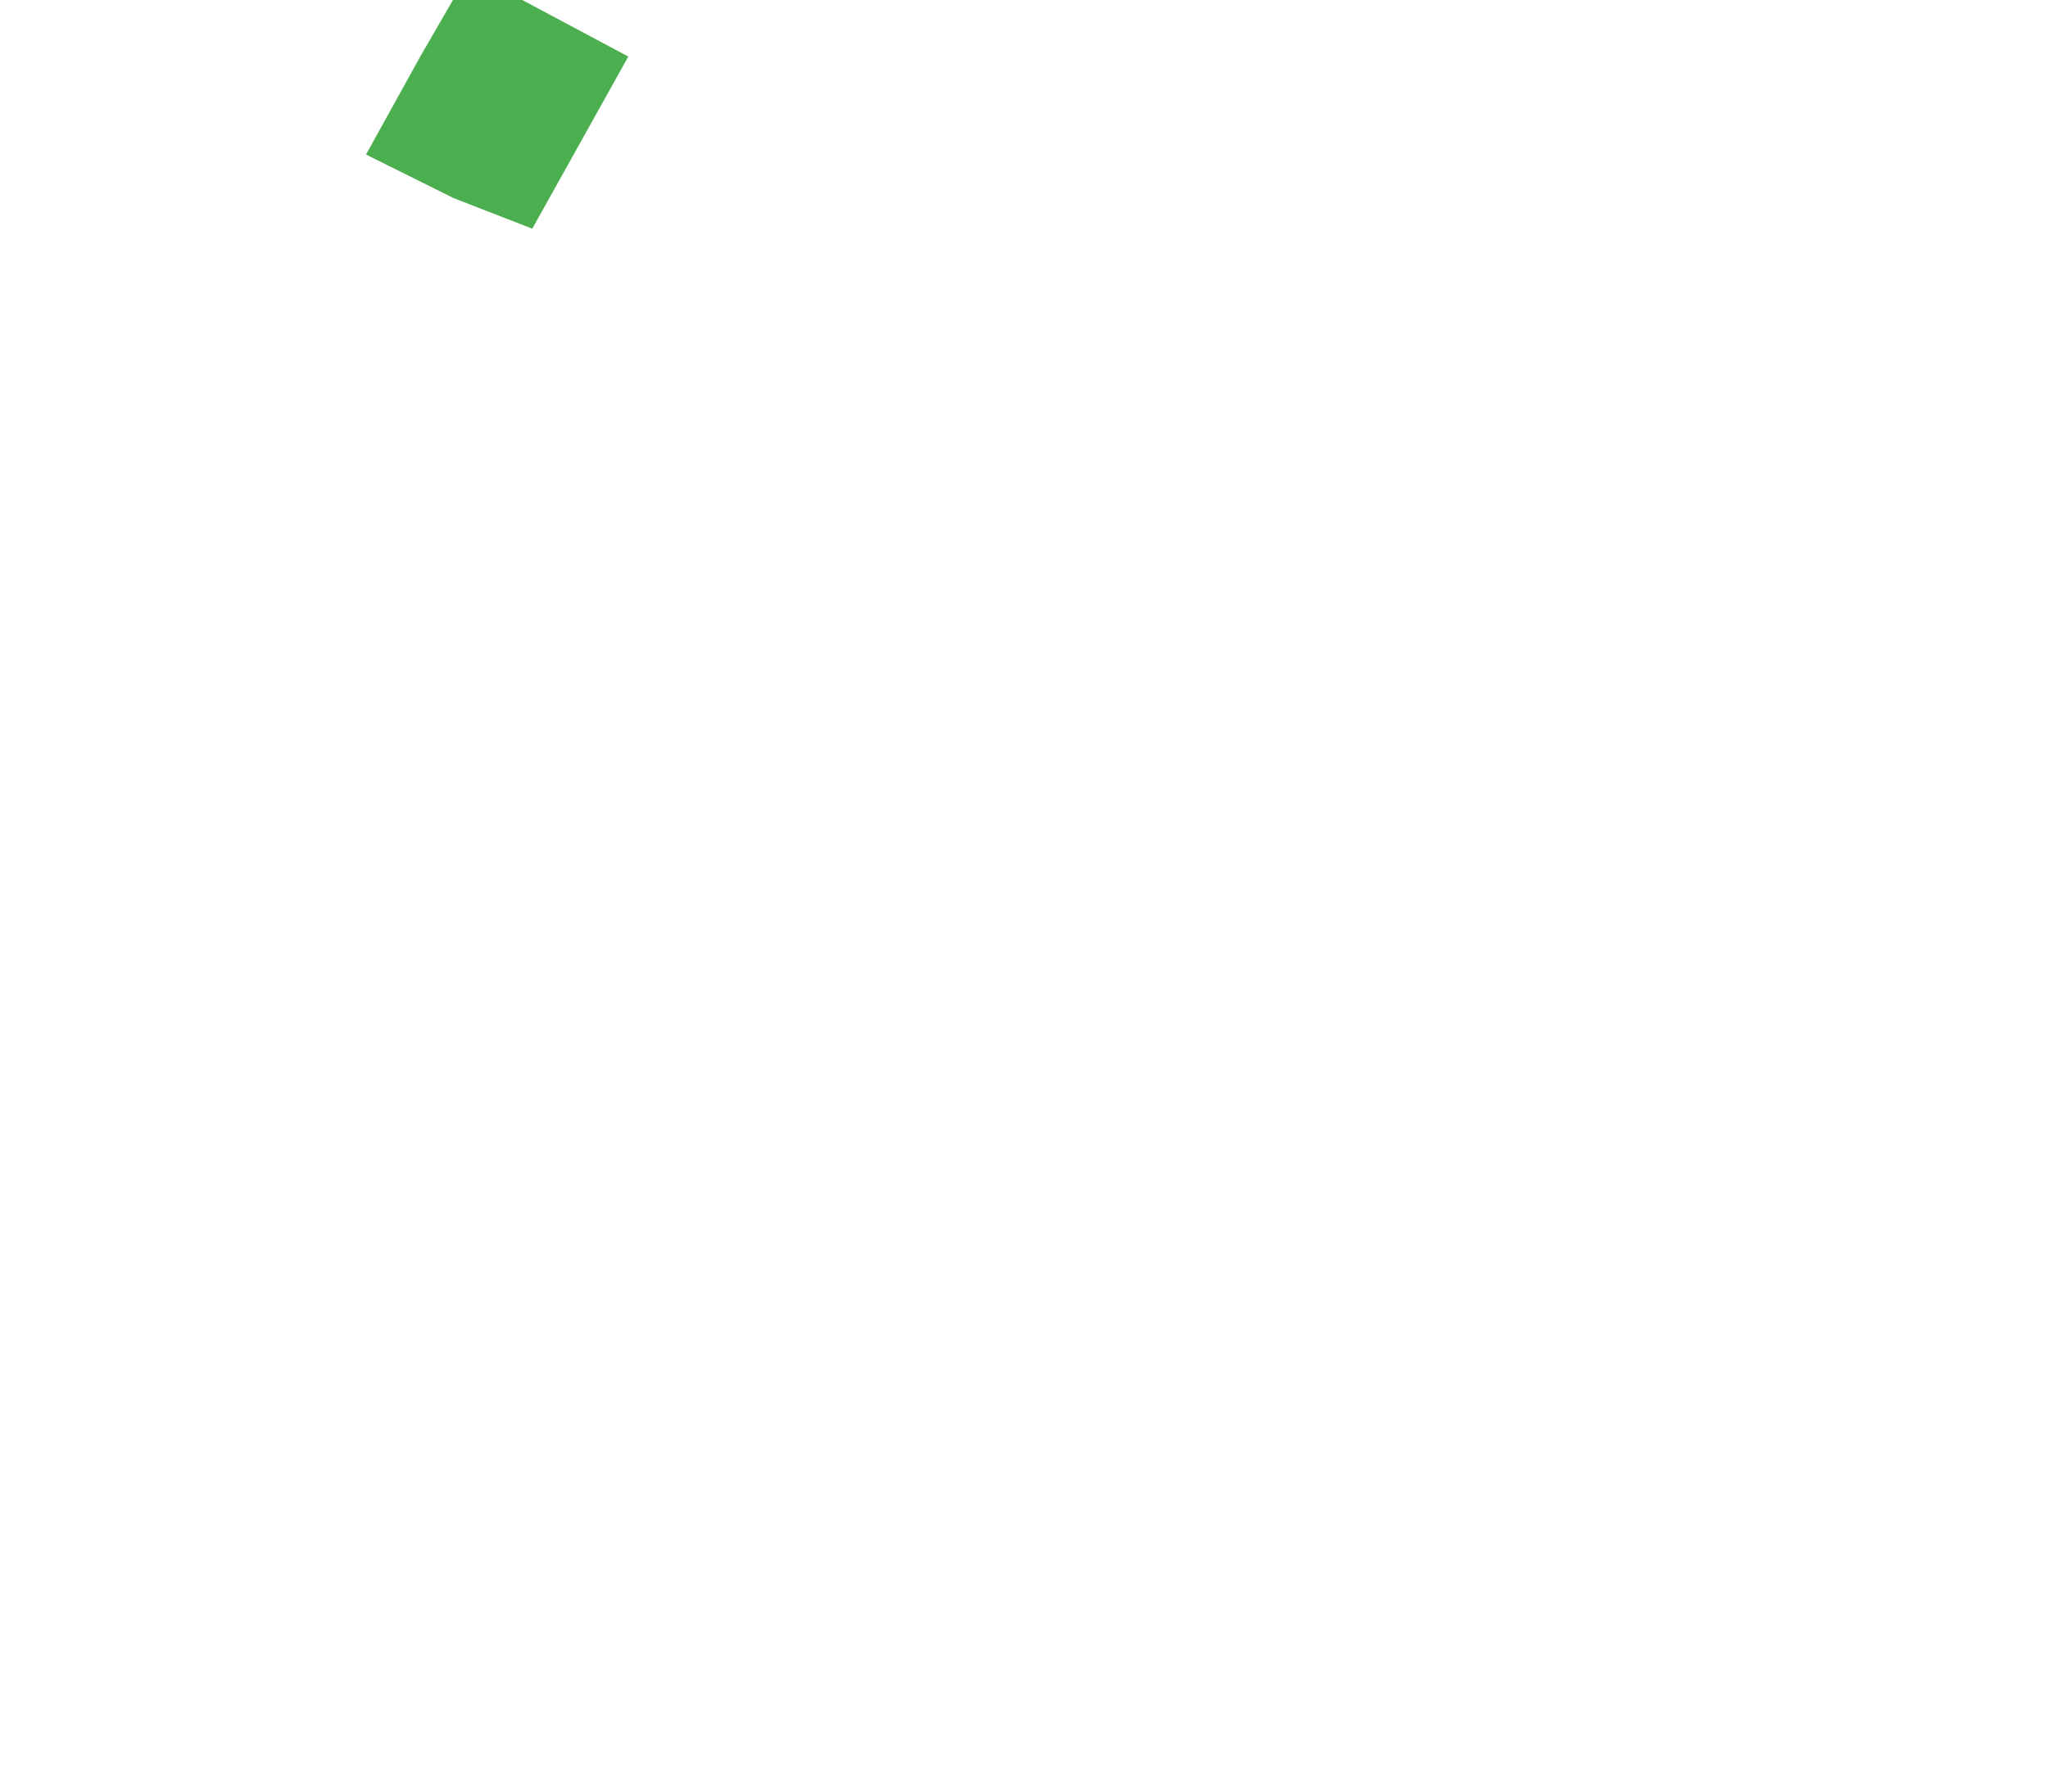
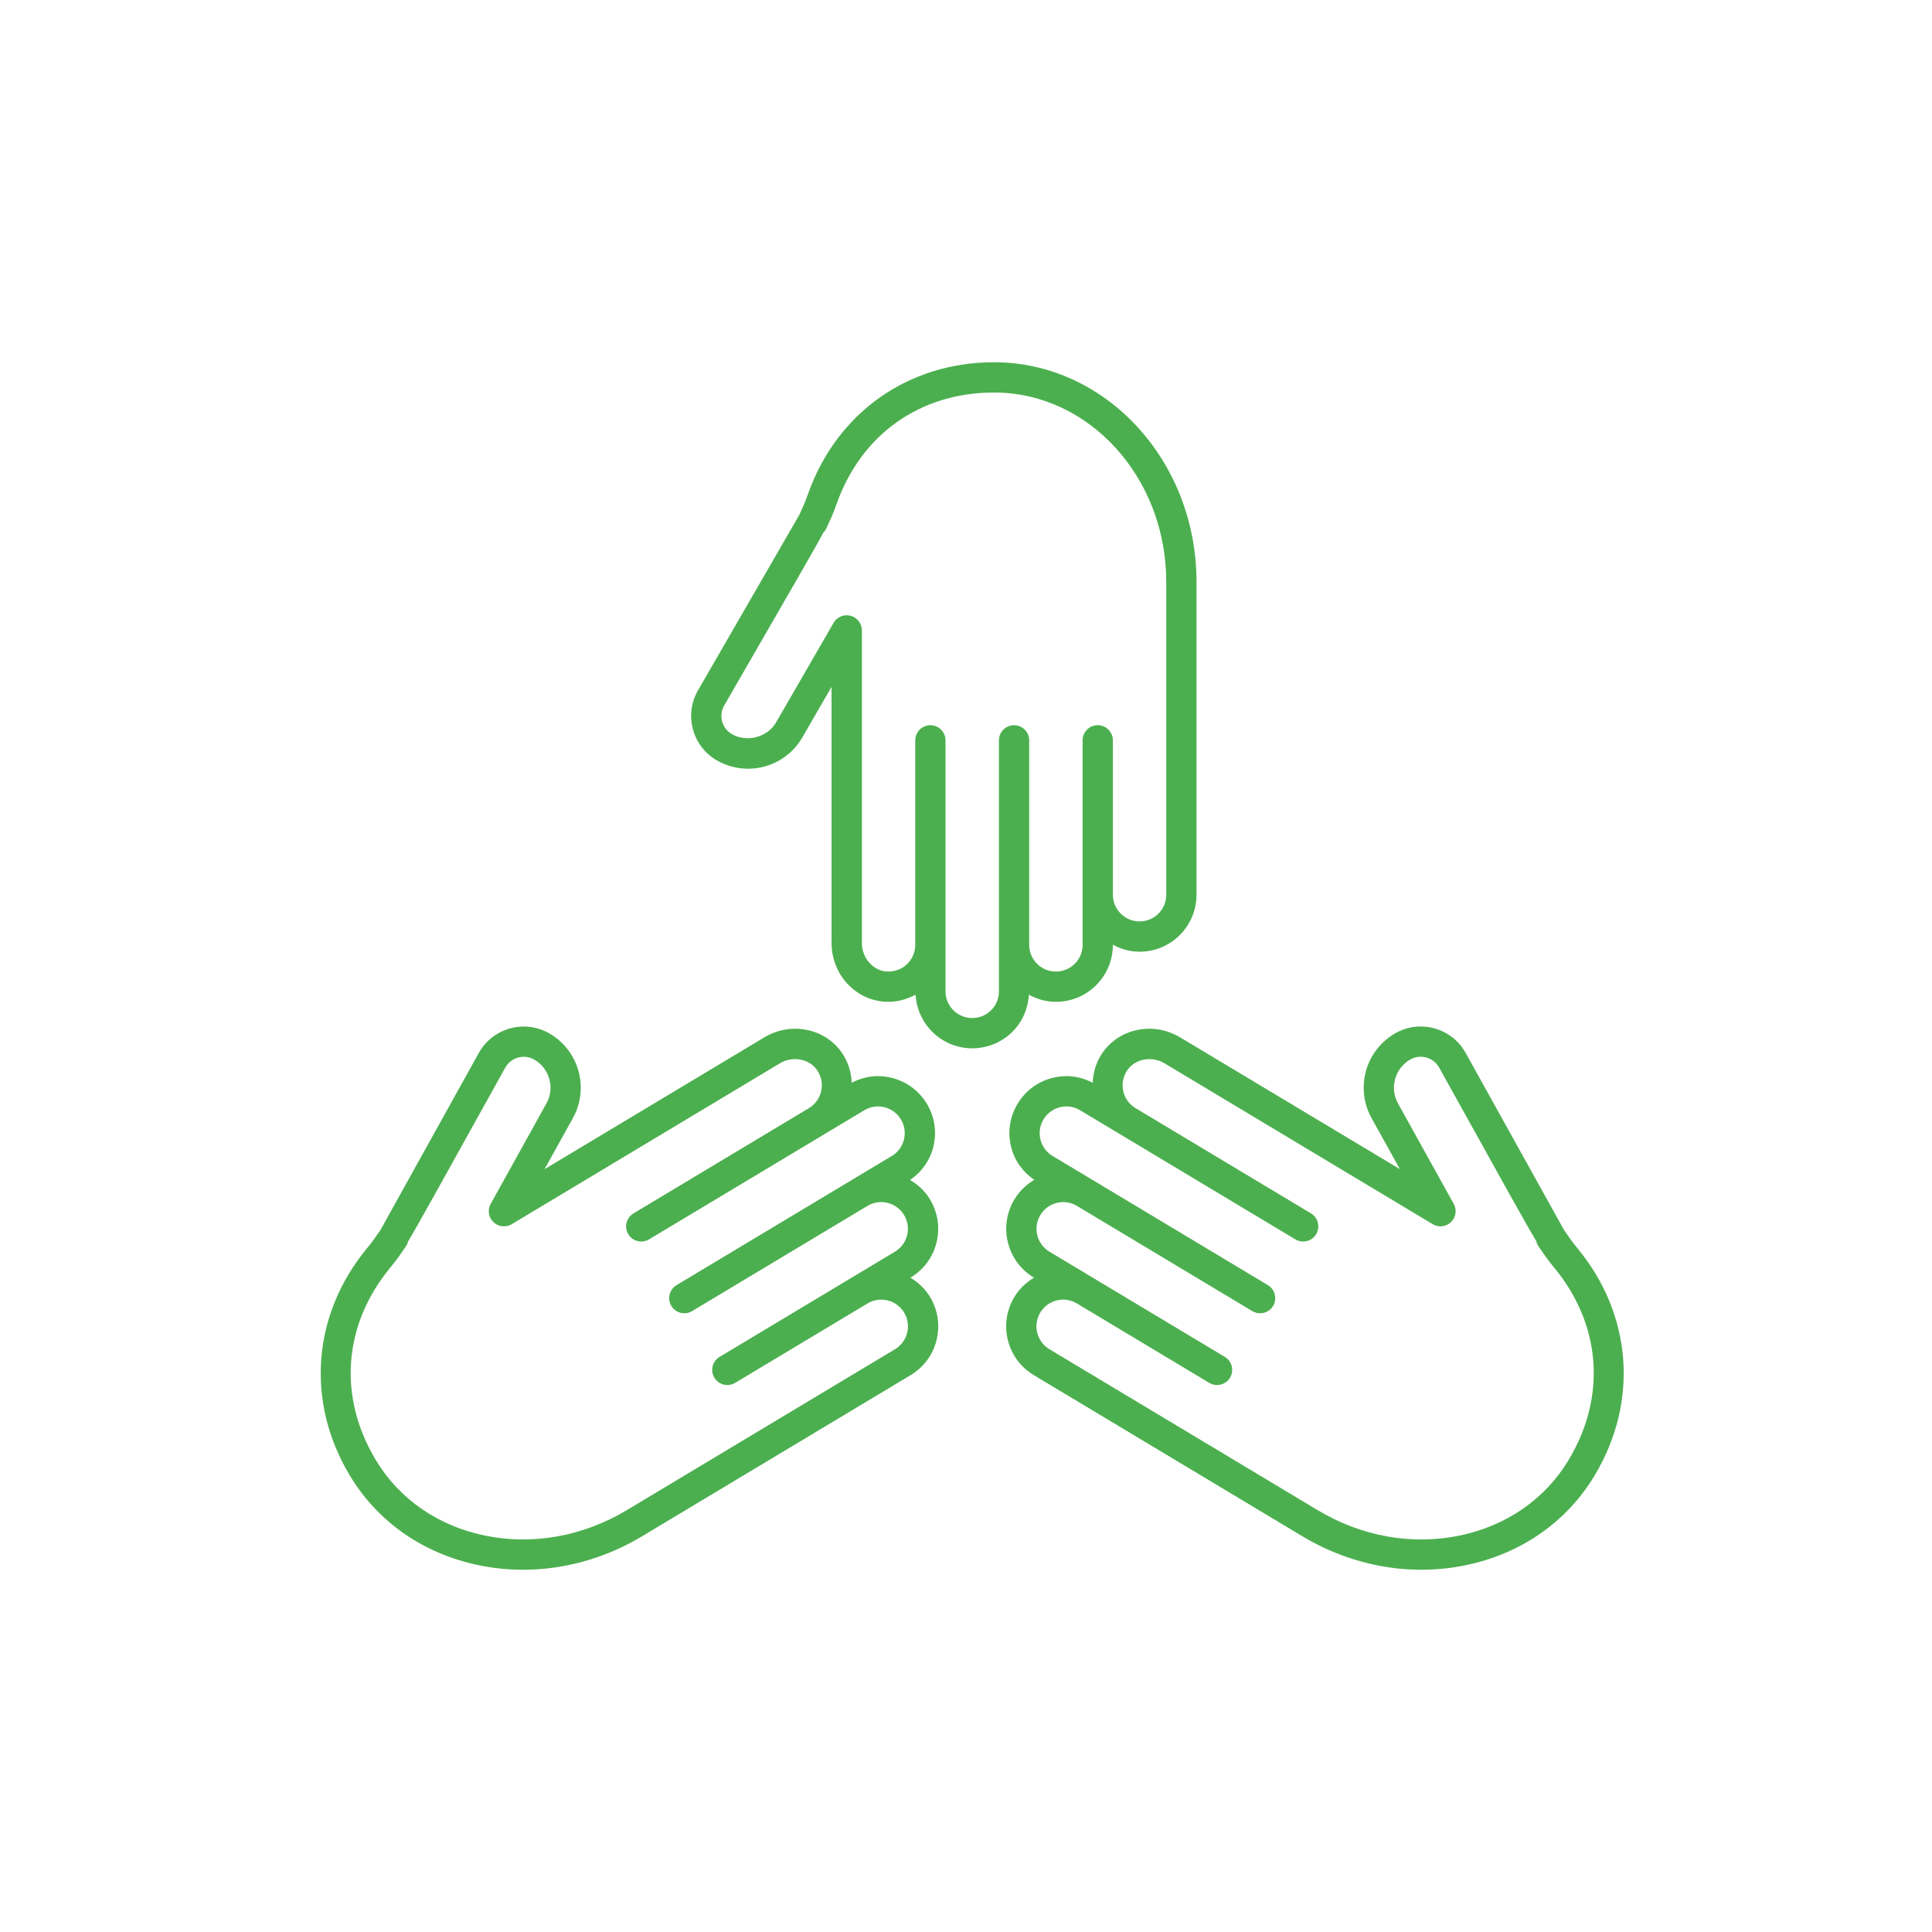
- <svg xmlns="http://www.w3.org/2000/svg" width="16" height="14" viewBox="0 0 16 14" fill="none">
-   <path d="M3.995 0.71L3.92 0.67C3.902 0.701 3.852 0.79 3.779 0.922C3.805 0.935 3.831 0.947 3.857 0.957C3.902 0.876 3.948 0.794 3.995 0.71Z" fill="#4CAF4F" stroke="#4CAF4F" stroke-width="1.333" />
+ <svg xmlns="http://www.w3.org/2000/svg" width="48" height="48" viewBox="0 0 48 48" fill="none">
+   <path d="M28.312 23.645C28.071 23.645 27.847 23.578 27.649 23.472V23.475C27.649 23.854 27.501 24.209 27.234 24.476C26.967 24.743 26.612 24.89 26.233 24.89C25.989 24.89 25.762 24.822 25.562 24.713C25.541 25.06 25.403 25.384 25.156 25.631C24.889 25.898 24.533 26.045 24.154 26.045C23.402 26.045 22.791 25.454 22.747 24.713C22.515 24.839 22.251 24.905 21.98 24.887C21.24 24.839 20.66 24.199 20.66 23.431V17.064L19.935 18.32C19.659 18.801 19.142 19.099 18.586 19.099C18.315 19.099 18.047 19.028 17.809 18.892C17.514 18.721 17.303 18.446 17.215 18.117C17.127 17.788 17.172 17.444 17.343 17.149C17.343 17.149 19.715 13.041 19.86 12.789C19.877 12.751 19.926 12.641 19.968 12.547C20.008 12.458 20.042 12.366 20.074 12.274C20.79 10.254 22.561 9 24.697 9C27.47 9 29.727 11.447 29.727 14.455L29.727 22.229C29.727 22.607 29.58 22.963 29.313 23.23C29.046 23.497 28.69 23.645 28.312 23.645L28.312 23.645ZM24.697 9.752C22.861 9.752 21.398 10.789 20.783 12.525C20.744 12.635 20.703 12.746 20.655 12.853C20.516 13.164 20.516 13.164 20.477 13.209L20.472 13.205C20.278 13.57 19.703 14.566 17.994 17.525C17.924 17.646 17.905 17.787 17.941 17.922C17.978 18.057 18.064 18.17 18.185 18.24C18.559 18.454 19.07 18.316 19.283 17.945L20.711 15.473C20.796 15.326 20.968 15.254 21.134 15.299C21.298 15.343 21.413 15.492 21.413 15.662V23.431C21.413 23.798 21.689 24.114 22.029 24.137C22.225 24.147 22.408 24.081 22.545 23.944C22.67 23.819 22.739 23.653 22.739 23.475V18.394C22.739 18.186 22.907 18.018 23.115 18.018C23.323 18.018 23.491 18.186 23.491 18.394L23.491 24.63C23.491 24.996 23.789 25.293 24.154 25.293C24.332 25.293 24.499 25.225 24.624 25.1C24.749 24.975 24.818 24.808 24.818 24.63V18.394C24.818 18.186 24.986 18.018 25.194 18.018C25.402 18.018 25.57 18.186 25.57 18.394L25.57 23.417V23.475C25.57 23.841 25.867 24.138 26.233 24.138C26.411 24.138 26.577 24.069 26.703 23.944C26.828 23.819 26.897 23.653 26.897 23.475V18.394C26.897 18.186 27.065 18.017 27.273 18.017C27.481 18.017 27.649 18.186 27.649 18.394L27.649 22.229C27.649 22.595 27.946 22.892 28.312 22.892C28.489 22.892 28.656 22.823 28.781 22.699C28.906 22.574 28.975 22.407 28.975 22.229L28.975 14.455C28.975 11.862 27.056 9.752 24.697 9.752L24.697 9.752Z" fill="#4CAF4F" />
+   <path d="M13.529 29.048L18.989 25.773C19.647 25.377 20.494 25.545 20.916 26.155C21.07 26.378 21.149 26.637 21.161 26.9C21.365 26.794 21.586 26.736 21.812 26.736C21.927 26.736 22.043 26.75 22.158 26.779C22.524 26.871 22.834 27.1 23.028 27.424C23.223 27.749 23.279 28.129 23.188 28.496C23.103 28.835 22.897 29.12 22.61 29.316C22.811 29.434 22.984 29.595 23.107 29.801C23.301 30.125 23.358 30.506 23.267 30.873C23.175 31.239 22.946 31.548 22.621 31.743L22.619 31.744C22.816 31.862 22.986 32.022 23.108 32.224C23.302 32.549 23.359 32.929 23.268 33.296C23.176 33.663 22.947 33.972 22.622 34.166L15.956 38.166C14.712 38.912 13.273 39.169 11.906 38.89C10.527 38.608 9.385 37.816 8.691 36.658C7.591 34.826 7.756 32.662 9.12 31.01C9.182 30.935 9.244 30.858 9.299 30.778C9.359 30.694 9.428 30.595 9.451 30.561C9.592 30.309 11.895 26.16 11.895 26.161C12.127 25.741 12.563 25.504 13.013 25.504C13.222 25.504 13.435 25.556 13.631 25.665C13.868 25.797 14.067 25.99 14.207 26.222C14.493 26.699 14.503 27.297 14.233 27.78L13.529 29.048ZM13.562 26.609C13.489 26.487 13.389 26.39 13.266 26.322C13.012 26.181 12.693 26.273 12.553 26.525C10.905 29.494 10.344 30.505 10.127 30.865L10.132 30.867C10.114 30.927 10.114 30.927 9.915 31.21C9.848 31.306 9.774 31.398 9.7 31.489C8.527 32.91 8.391 34.697 9.335 36.271C9.92 37.246 10.886 37.914 12.057 38.153C13.24 38.394 14.486 38.17 15.569 37.521L22.236 33.521C22.388 33.43 22.495 33.285 22.538 33.113C22.581 32.942 22.554 32.764 22.463 32.611C22.275 32.298 21.867 32.195 21.553 32.384L18.264 34.357C18.086 34.464 17.855 34.406 17.748 34.228C17.641 34.05 17.699 33.819 17.877 33.712L21.166 31.739L22.234 31.098C22.387 31.006 22.494 30.861 22.537 30.69C22.58 30.518 22.553 30.34 22.462 30.188C22.274 29.874 21.866 29.772 21.552 29.96L17.195 32.574C17.016 32.681 16.786 32.623 16.679 32.445C16.572 32.267 16.63 32.036 16.808 31.929L22.155 28.721C22.308 28.63 22.415 28.485 22.458 28.313C22.501 28.142 22.474 27.963 22.383 27.811C22.292 27.659 22.147 27.552 21.975 27.509C21.803 27.466 21.625 27.493 21.473 27.584L20.483 28.178C20.483 28.178 20.483 28.178 20.483 28.178H20.483L16.125 30.792C15.947 30.899 15.716 30.841 15.609 30.663C15.502 30.485 15.56 30.254 15.738 30.147L20.095 27.533C20.248 27.441 20.355 27.297 20.398 27.125C20.445 26.937 20.41 26.745 20.298 26.584C20.104 26.304 19.69 26.229 19.376 26.418L12.714 30.415C12.568 30.502 12.381 30.481 12.259 30.363C12.136 30.244 12.109 30.058 12.191 29.91L13.576 27.414C13.716 27.164 13.71 26.856 13.562 26.609L13.562 26.609Z" fill="#4CAF4F" />
+   <path d="M39.618 36.658C38.924 37.816 37.782 38.608 36.403 38.89C35.035 39.169 33.598 38.912 32.353 38.166L25.686 34.166C25.362 33.971 25.132 33.662 25.04 33.295C24.949 32.929 25.006 32.548 25.201 32.224C25.322 32.022 25.492 31.862 25.689 31.744L25.687 31.743C25.363 31.548 25.134 31.239 25.042 30.872C24.95 30.506 25.007 30.125 25.202 29.8C25.327 29.592 25.499 29.429 25.695 29.313C25.41 29.117 25.205 28.833 25.121 28.496C25.029 28.129 25.086 27.748 25.281 27.424C25.475 27.1 25.785 26.87 26.151 26.779C26.266 26.75 26.382 26.736 26.497 26.736C26.722 26.736 26.944 26.794 27.147 26.9C27.16 26.636 27.238 26.377 27.392 26.155C27.815 25.546 28.661 25.377 29.32 25.773L34.78 29.047L34.076 27.78C33.806 27.296 33.816 26.699 34.102 26.222C34.242 25.989 34.441 25.796 34.679 25.663C34.875 25.554 35.087 25.503 35.296 25.503C35.746 25.503 36.182 25.74 36.414 26.16C37.224 27.619 38.751 30.369 38.859 30.561C38.882 30.595 38.951 30.694 39.01 30.778C39.066 30.858 39.127 30.934 39.19 31.01C40.553 32.662 40.717 34.826 39.618 36.658L39.618 36.658ZM38.609 31.489C38.534 31.398 38.461 31.306 38.394 31.21C38.19 30.922 38.185 30.914 38.17 30.838C37.932 30.445 37.352 29.4 35.756 26.525C35.616 26.273 35.298 26.18 35.044 26.32C34.92 26.39 34.82 26.487 34.747 26.609C34.599 26.856 34.593 27.164 34.733 27.414L36.118 29.91C36.2 30.058 36.173 30.244 36.05 30.362C35.928 30.481 35.742 30.502 35.595 30.414L28.933 26.418C28.619 26.23 28.205 26.303 28.011 26.584C27.899 26.745 27.864 26.937 27.91 27.125C27.953 27.296 28.061 27.441 28.213 27.532C28.214 27.533 28.214 27.533 28.215 27.533L32.571 30.146C32.749 30.253 32.806 30.484 32.699 30.663C32.593 30.841 32.362 30.899 32.183 30.792L26.835 27.584C26.684 27.492 26.505 27.466 26.334 27.509C26.162 27.552 26.017 27.659 25.926 27.811C25.834 27.963 25.808 28.142 25.85 28.313C25.893 28.485 26.001 28.63 26.153 28.721L27.194 29.345L31.501 31.929C31.679 32.036 31.736 32.267 31.63 32.446C31.523 32.623 31.292 32.681 31.113 32.574L26.756 29.96C26.443 29.772 26.035 29.874 25.847 30.188C25.755 30.34 25.729 30.519 25.771 30.69C25.814 30.862 25.922 31.006 26.074 31.098L27.142 31.739L30.431 33.712C30.609 33.819 30.667 34.05 30.56 34.228C30.453 34.406 30.222 34.464 30.044 34.357L26.755 32.384C26.603 32.293 26.425 32.266 26.253 32.309C26.081 32.352 25.936 32.459 25.845 32.611C25.754 32.764 25.727 32.942 25.77 33.113C25.813 33.285 25.92 33.43 26.073 33.521L32.74 37.521C33.822 38.17 35.069 38.395 36.252 38.153C37.422 37.914 38.388 37.246 38.973 36.271C39.918 34.697 39.782 32.909 38.61 31.489L38.609 31.489Z" fill="#4CAF4F" />
</svg>
